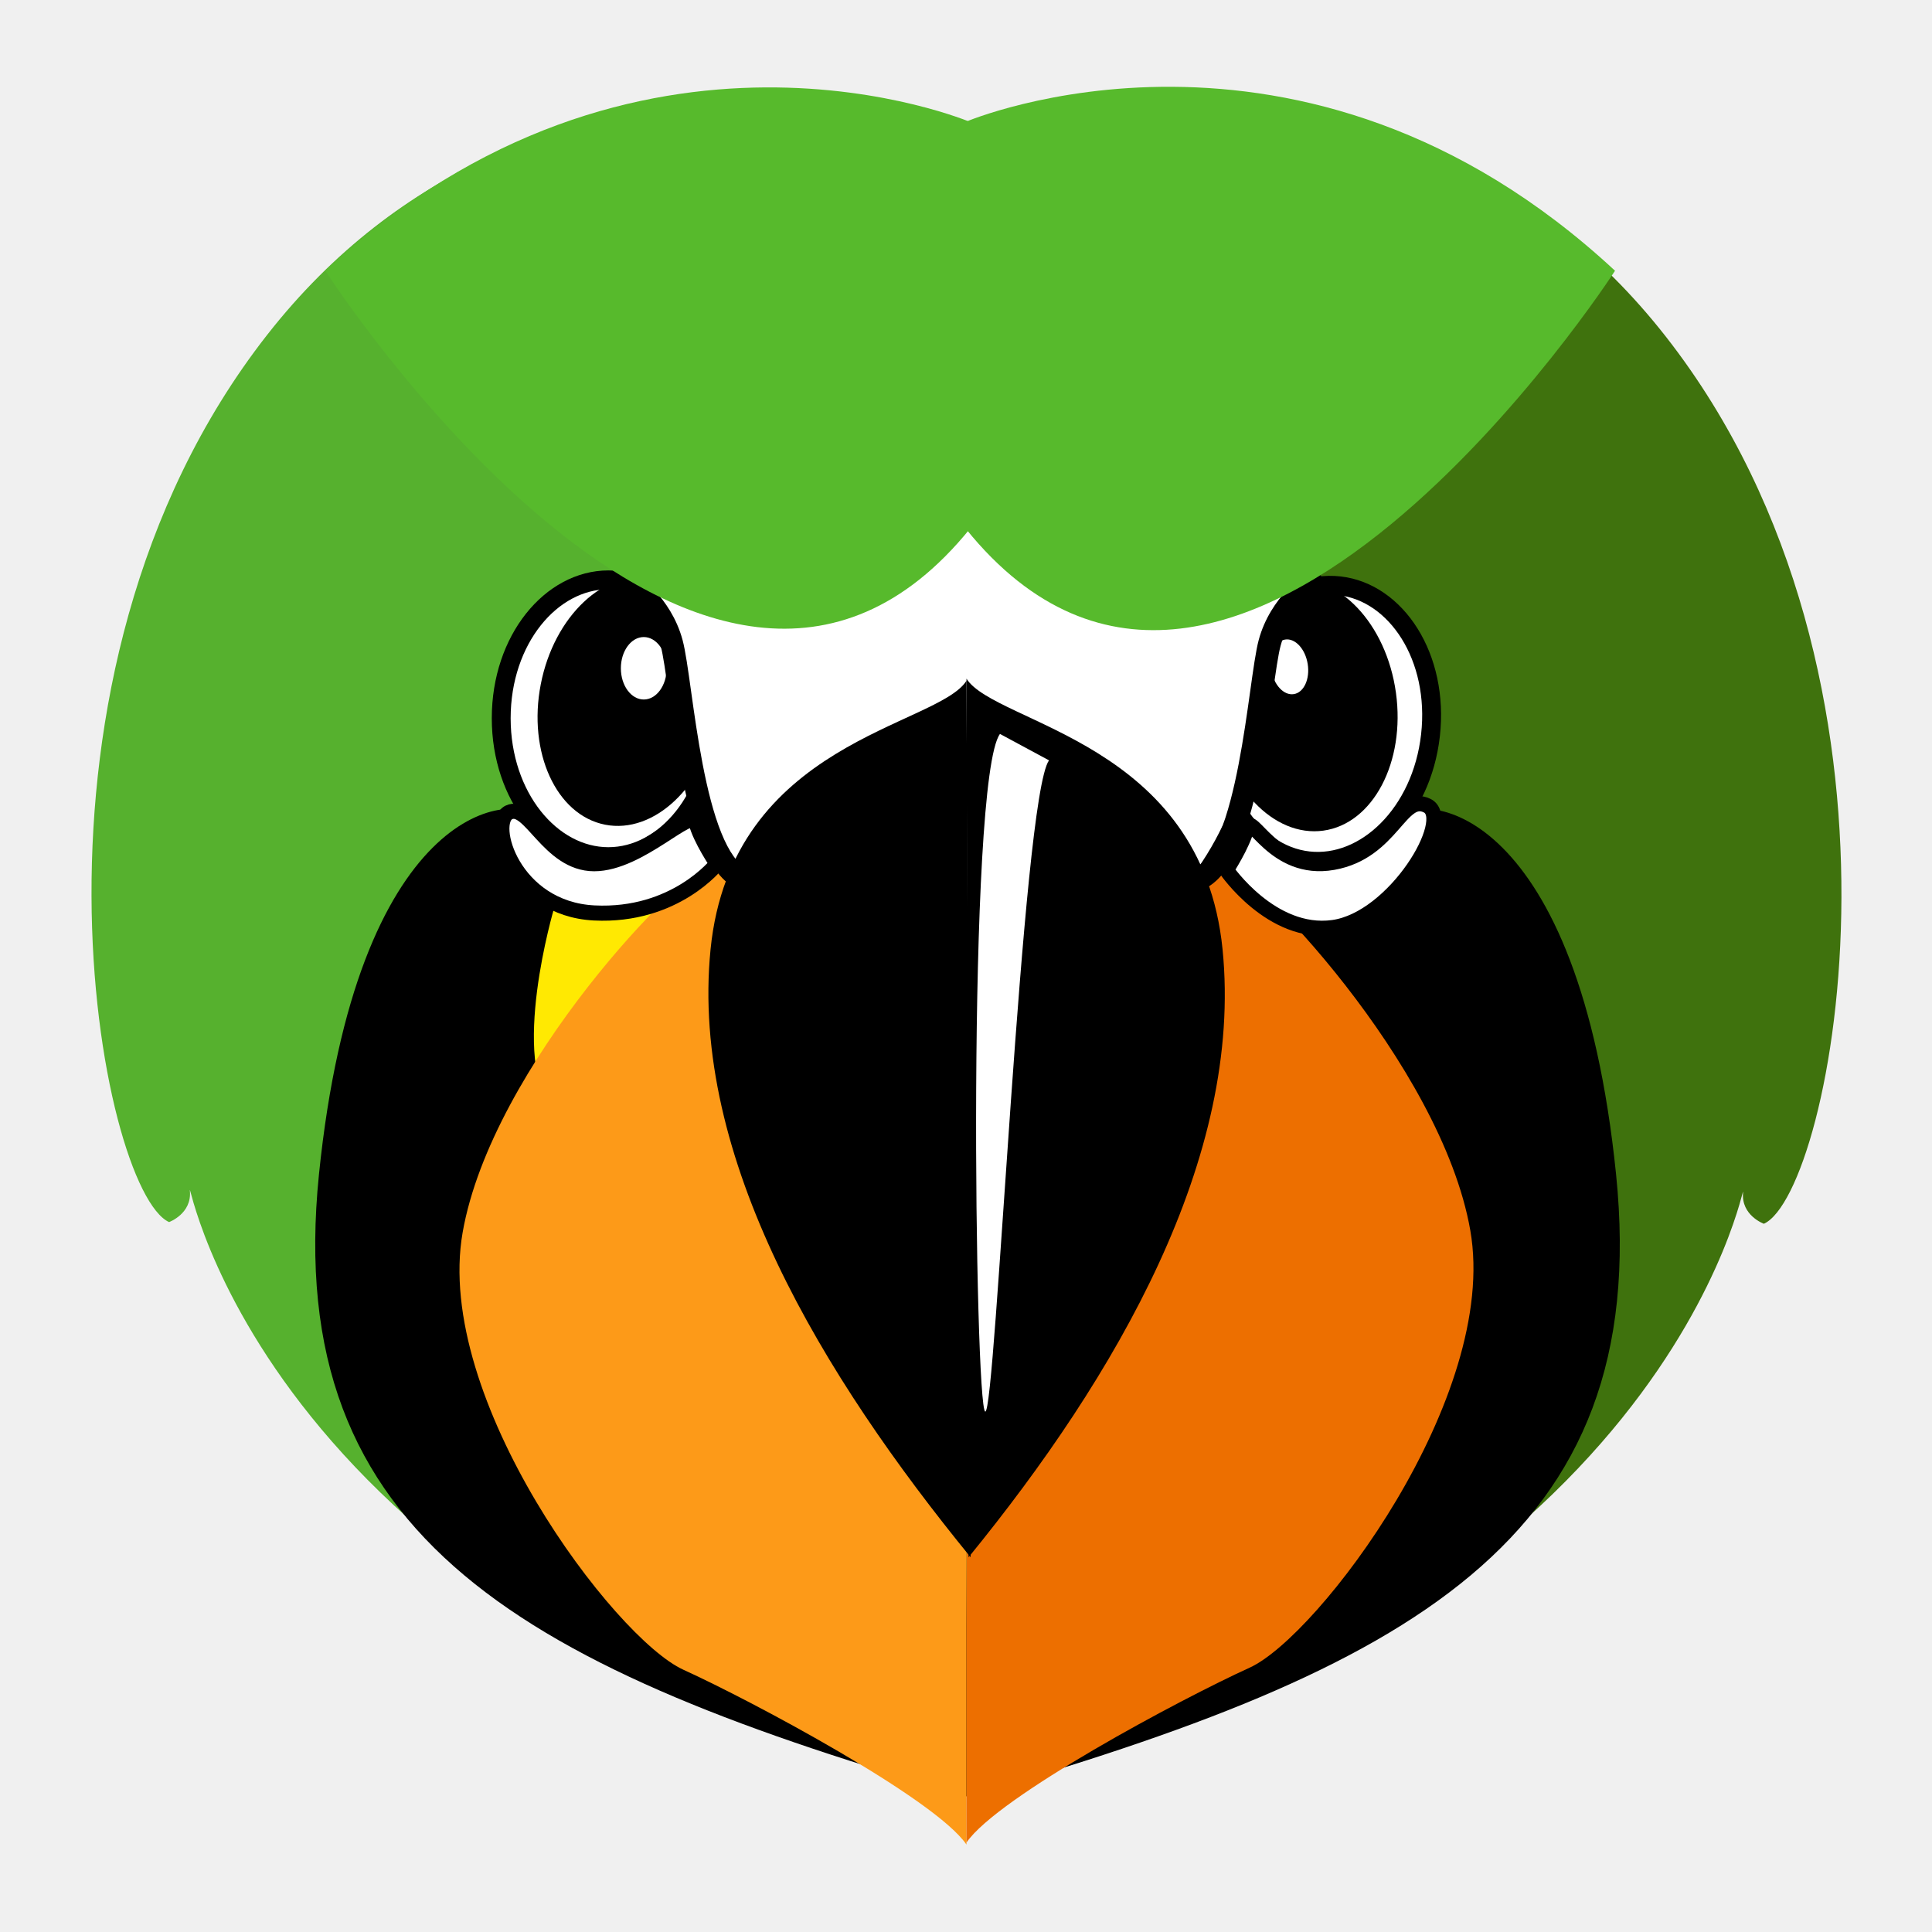
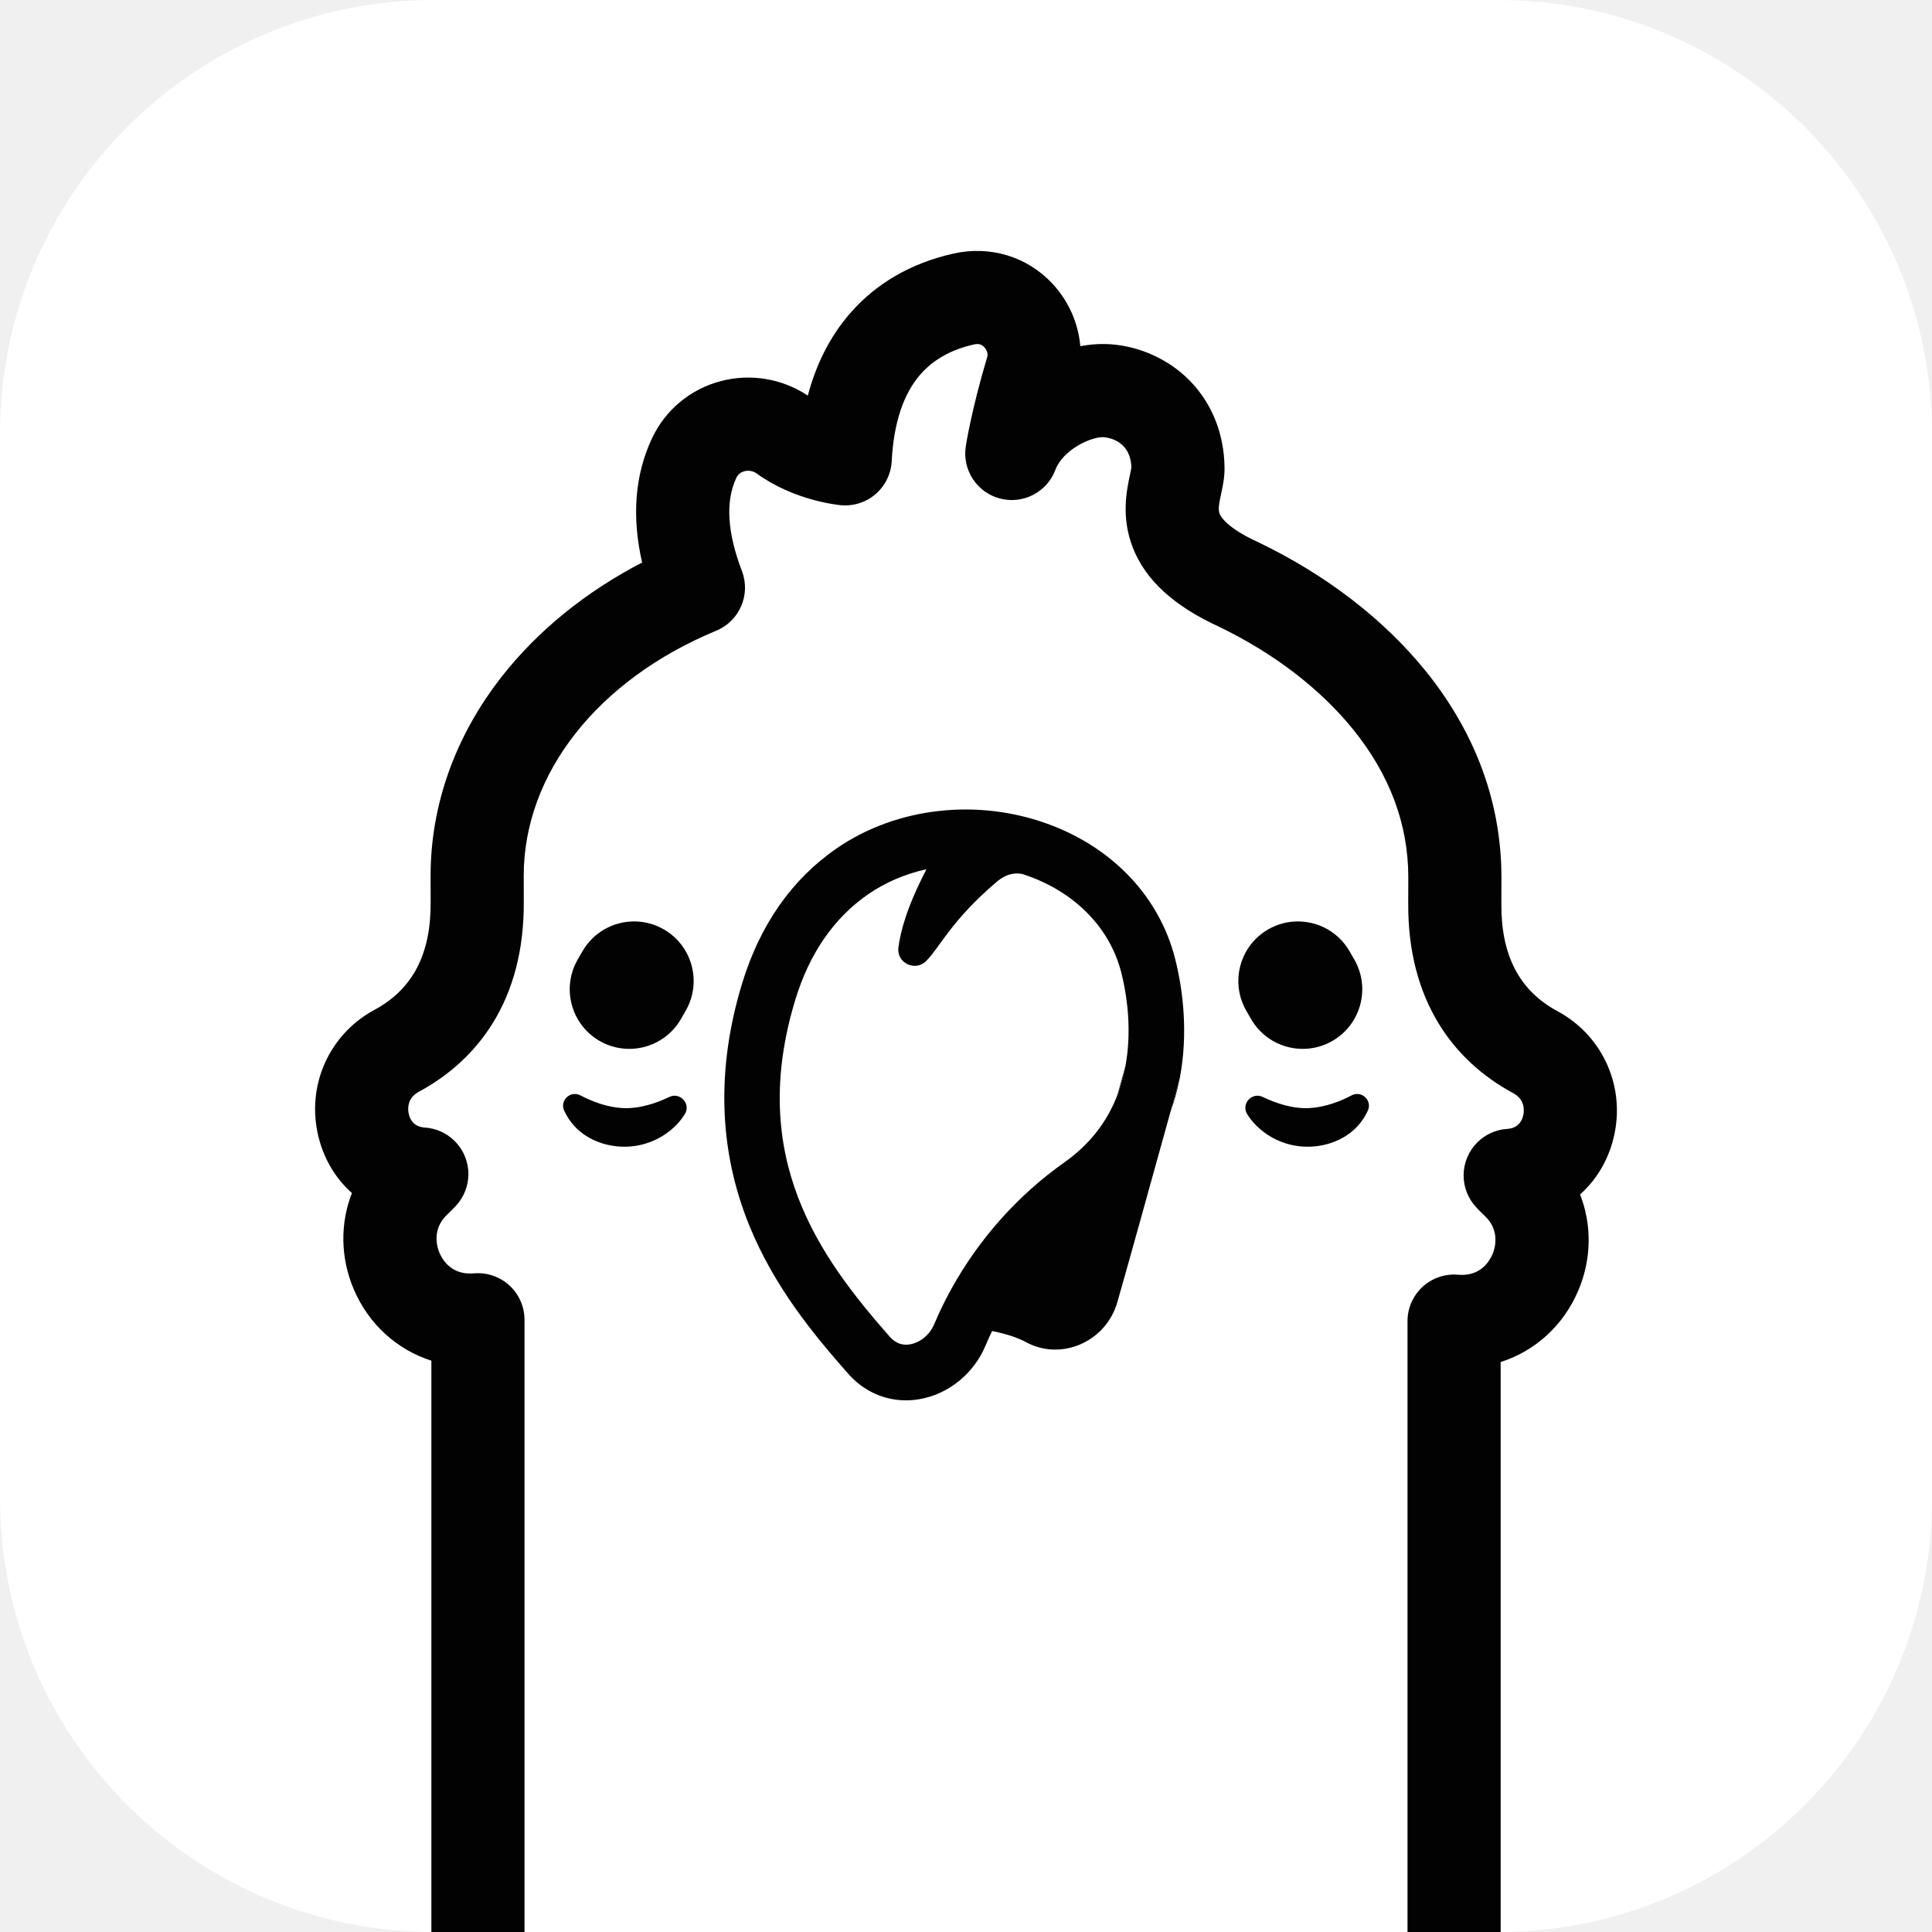
- <svg xmlns="http://www.w3.org/2000/svg" width="512" height="512" viewBox="0 0 512 512" fill="none">
-   <path d="M70.738 88.82C141.914 -2.219 256.126 32.541 256.126 32.541V475.044C67.979 428.146 49.772 309.52 50.324 315.589C50.876 321.658 44.806 323.865 44.806 323.865C26.598 315.589 -0.437 179.859 70.738 88.82Z" fill="#56B12E" />
-   <path d="M441.514 89.267C370.338 -1.771 256.126 32.989 256.126 32.989V475.492C444.273 428.593 462.481 309.967 461.928 316.037C461.376 322.106 467.446 324.313 467.446 324.313C485.654 316.037 512.689 180.306 441.514 89.267Z" fill="#3F720D" />
-   <path d="M84.532 311.175C74.6 408.283 139.707 442.491 256.678 476.148L253.919 214.067L143.017 216.826C135.293 209.101 94.463 214.067 84.532 311.175Z" fill="black" />
-   <path d="M428.272 311.175C438.203 408.283 373.097 442.491 256.126 476.148L258.885 214.067L369.786 216.826C377.511 209.101 418.34 214.067 428.272 311.175Z" fill="black" />
-   <path d="M189.623 190.342C189.623 211.182 176.388 227.016 161.225 227.016C146.062 227.016 132.827 211.182 132.827 190.342C132.827 169.502 146.062 153.668 161.225 153.668C176.388 153.668 189.623 169.502 189.623 190.342Z" fill="white" stroke="black" stroke-width="5" />
-   <ellipse cx="166.742" cy="185.889" rx="23.87" ry="33.28" transform="rotate(11.027 166.742 185.889)" fill="black" />
-   <ellipse cx="170.605" cy="177.1" rx="6.069" ry="8.276" fill="white" />
-   <path d="M322.654 188.492C320.31 209.2 331.681 226.422 346.748 228.127C361.815 229.832 376.746 215.587 379.09 194.879C381.433 174.171 370.063 156.949 354.996 155.244C339.928 153.539 324.997 167.784 322.654 188.492Z" fill="white" stroke="black" stroke-width="5" />
-   <ellipse cx="24.063" cy="33.55" rx="24.063" ry="33.55" transform="matrix(-0.990581 0.13693 0.13693 0.990581 365.347 150.365)" fill="black" />
-   <ellipse cx="4.89" cy="7.322" rx="4.89" ry="7.322" transform="matrix(-0.987262 0.159103 0.159103 0.987262 345.386 168.712)" fill="white" />
-   <path d="M353 148.346C318.84 163.897 269.56 172.869 255.56 131L255 259C334.52 258.402 332.28 182.439 336.76 168.682C341.24 154.925 353 148.346 353 148.346Z" fill="white" />
-   <path d="M161 149C195.16 164.6 243.88 173 257.88 131L259 260C179.48 259.4 181.72 183.2 177.24 169.4C172.76 155.6 161 149 161 149Z" fill="white" />
-   <path d="M146.879 294.622C134.741 281.38 146.879 240.551 146.879 240.551C146.879 240.551 164.535 248.275 191.571 228.964L146.879 294.622Z" fill="#FFE902" />
-   <path d="M188.812 228.964C181.088 230.068 130.327 282.484 122.602 326.624C114.878 370.764 162.88 434.215 181.088 442.491C199.296 450.768 247.85 476.7 256.126 488.838V305.106C256.126 305.106 196.537 227.861 188.812 228.964Z" fill="#FD9A18" />
-   <path d="M323.439 228.424C331.164 229.528 381.925 281.944 389.649 326.084C397.374 370.224 349.372 433.675 331.164 441.951C312.956 450.228 264.402 476.16 256.126 488.298V304.566C256.126 304.566 315.715 227.321 323.439 228.424Z" fill="#ED6F00" />
-   <path d="M168.377 151.962C166.988 151.06 165.13 151.454 164.227 152.844C163.324 154.233 163.719 156.091 165.108 156.994L168.377 151.962ZM166.742 154.478C165.108 156.994 165.107 156.993 165.106 156.993C165.106 156.992 165.105 156.992 165.105 156.992C165.104 156.991 165.103 156.991 165.102 156.99C165.101 156.989 165.1 156.989 165.1 156.988C165.099 156.988 165.101 156.989 165.104 156.991C165.11 156.995 165.124 157.005 165.145 157.019C165.188 157.048 165.259 157.098 165.356 157.168C165.55 157.307 165.845 157.528 166.215 157.827C166.956 158.428 167.988 159.34 169.103 160.551C171.344 162.984 173.846 166.543 175.089 171.149L180.882 169.585C179.315 163.781 176.195 159.395 173.517 156.487C172.173 155.027 170.921 153.918 169.993 153.166C169.528 152.79 169.143 152.501 168.864 152.3C168.725 152.2 168.613 152.121 168.53 152.065C168.489 152.037 168.456 152.014 168.43 151.997C168.417 151.989 168.406 151.982 168.397 151.976C168.393 151.973 168.389 151.97 168.386 151.968C168.384 151.967 168.382 151.966 168.381 151.965C168.38 151.965 168.379 151.964 168.379 151.964C168.378 151.963 168.377 151.962 166.742 154.478ZM175.089 171.149C175.73 173.521 176.369 178.064 177.202 184.01C178.018 189.831 178.993 196.77 180.31 203.603C181.623 210.414 183.3 217.261 185.558 222.877C187.751 228.327 190.773 233.355 195.223 235.523L197.851 230.13C195.555 229.011 193.237 225.888 191.125 220.638C189.08 215.553 187.489 209.147 186.202 202.467C184.918 195.808 183.962 189.015 183.144 183.177C182.343 177.462 181.647 172.418 180.882 169.585L175.089 171.149Z" fill="black" />
-   <path d="M346.082 151.962C347.471 151.06 349.329 151.454 350.232 152.844C351.135 154.233 350.74 156.091 349.351 156.994L346.082 151.962ZM347.716 154.478C349.351 156.994 349.352 156.993 349.352 156.993C349.353 156.992 349.354 156.992 349.354 156.992C349.355 156.991 349.356 156.991 349.356 156.99C349.358 156.989 349.359 156.989 349.359 156.988C349.36 156.988 349.358 156.989 349.355 156.991C349.349 156.995 349.335 157.005 349.313 157.019C349.271 157.048 349.2 157.098 349.103 157.168C348.909 157.307 348.614 157.528 348.244 157.827C347.503 158.428 346.471 159.34 345.356 160.551C343.115 162.984 340.613 166.543 339.369 171.149L333.577 169.585C335.144 163.781 338.264 159.395 340.942 156.487C342.286 155.027 343.538 153.918 344.466 153.166C344.931 152.79 345.316 152.501 345.594 152.3C345.734 152.2 345.846 152.121 345.928 152.065C345.97 152.037 346.003 152.014 346.029 151.997C346.042 151.989 346.053 151.982 346.061 151.976C346.066 151.973 346.07 151.97 346.073 151.968C346.075 151.967 346.076 151.966 346.078 151.965C346.079 151.965 346.08 151.964 346.08 151.964C346.081 151.963 346.082 151.962 347.716 154.478ZM339.369 171.149C338.729 173.521 338.09 178.064 337.257 184.01C336.441 189.831 335.465 196.77 334.149 203.603C332.836 210.414 331.159 217.261 328.9 222.877C326.708 228.327 323.686 233.355 319.236 235.523L316.608 230.13C318.904 229.011 321.222 225.888 323.334 220.638C325.379 215.553 326.97 209.147 328.257 202.467C329.54 195.808 330.497 189.015 331.315 183.177C332.116 177.462 332.812 172.418 333.577 169.585L339.369 171.149Z" fill="black" />
-   <path d="M323.991 251.586C318.473 196.411 263.851 191.997 256.126 179.859L256.678 412.697C295.852 364.695 329.509 306.761 323.991 251.586Z" fill="black" />
-   <path d="M188.304 251.586C193.822 196.411 248.401 192.549 256.126 180.41L257.229 412.697C218.055 364.695 182.786 306.761 188.304 251.586Z" fill="black" />
-   <path d="M278 201.5L265 194.5C256.172 206.638 258.333 372.971 261.092 374.074C263.85 375.178 270.827 211.431 278 201.5Z" fill="white" />
-   <path d="M157.461 228.895C169.594 228.895 183.382 213.675 184.485 218.023C185.588 222.372 190 228.895 190 228.895C190 228.895 178.97 243.027 157.461 241.94C135.952 240.853 129.334 218.023 134.849 215.306C140.364 212.588 145.328 228.895 157.461 228.895Z" fill="white" stroke="black" stroke-width="4" />
-   <path d="M353.264 228.556C337.501 231.338 331.522 214.959 330.435 219.41C329.348 223.861 325 230.538 325 230.538C325 230.538 336.958 248.03 353.264 245.804C369.57 243.579 385.332 217.15 378.266 213.533C371.2 209.917 369.026 225.774 353.264 228.556Z" fill="white" stroke="black" stroke-width="4" />
-   <path d="M86.187 71.73C168.949 -5.309 257.229 32.379 257.229 32.379V139.9C186.605 227.469 86.187 71.73 86.187 71.73Z" fill="#57BA2C" />
-   <path d="M428 71.753C344.774 -5.579 256 32.252 256 32.252V140.182C327.02 228.084 428 71.753 428 71.753Z" fill="#57BA2C" />
+ <svg xmlns="http://www.w3.org/2000/svg" width="1024" height="1024" viewBox="0 0 1024 1024" fill="none">
+   <rect width="1024" height="1024" rx="230" fill="white" />
+   <g clip-path="url(#clip0_2421_252)">
+     <path d="M807.404 590.855C806.79 593.938 804.886 597.733 799.323 598.311C799.16 598.325 798.998 598.339 798.836 598.347C792.856 598.734 787.214 601.288 782.976 605.528C778.35 610.162 775.741 616.454 775.741 623C775.741 629.187 778.061 635.147 782.243 639.704C783.731 641.32 785.289 642.886 786.876 644.353C795.409 652.331 792.249 661.967 791.079 664.732C789.598 668.224 784.944 676.279 773.788 675.687C773.738 675.687 773.689 675.68 773.64 675.68C773.238 675.659 772.836 675.63 772.434 675.602C765.607 675.122 758.88 677.493 753.866 682.169C748.859 686.839 746.01 693.378 746.01 700.228V1024H277.997V699.501C277.997 692.652 275.148 686.113 270.141 681.443C265.127 676.773 258.4 674.396 251.573 674.876C251.164 674.904 250.762 674.939 250.353 674.953C250.311 674.96 250.262 674.96 250.219 674.96C239.035 675.539 234.402 667.497 232.921 664.012C231.751 661.247 228.598 651.611 237.124 643.633C238.711 642.166 240.269 640.6 241.757 638.978C245.939 634.421 248.266 628.46 248.266 622.274C248.266 615.728 245.657 609.435 241.031 604.808C236.786 600.561 231.151 598.015 225.164 597.627C225.009 597.613 224.847 597.606 224.685 597.585C219.121 597.013 217.217 593.218 216.596 590.129C216.138 587.801 215.722 582.031 221.934 578.687C238.563 569.721 251.757 557.476 261.157 542.302C272.179 524.491 277.715 502.969 277.616 478.337C277.595 473.265 277.581 468.44 277.581 464.214C277.581 410.152 316.684 360.365 379.629 334.286C391.977 329.172 398.013 315.142 393.239 302.656C385.44 282.27 384.438 265.658 390.263 253.285C391.342 251.007 393.218 250.104 394.607 249.744C395.672 249.469 398.45 249.053 401.201 251.049C420.558 265.072 443.166 267.527 445.684 267.767C452.376 268.388 459.026 266.25 464.111 261.856C469.195 257.461 472.263 251.176 472.615 244.468C473.666 224.328 478.771 208.859 487.791 198.497C494.617 190.652 504.144 185.298 516.104 182.59C518.572 182.032 520.244 182.449 521.682 183.993C523.057 185.461 523.727 187.584 523.29 189.058C514.849 217.324 511.986 235.869 511.866 236.645C509.969 249.123 517.797 261.03 530.004 264.233C542.217 267.435 554.876 260.903 559.346 249.095C563.486 238.168 578.302 231.552 584.677 231.707C585.283 231.721 599.253 232.285 599.662 247.924C599.535 248.686 599.225 250.139 598.992 251.239C597.152 259.803 594.077 274.13 600.466 290.382C607.222 307.559 622.256 321.286 646.43 332.332C675.174 346.271 699.552 364.936 716.949 386.324C736.511 410.378 746.426 436.824 746.426 464.941C746.426 469.166 746.412 473.991 746.391 479.056C746.285 503.696 751.828 525.218 762.85 543.029C772.243 558.202 785.437 570.441 802.066 579.407C808.278 582.757 807.869 588.527 807.404 590.855Z" fill="white" />
+     <path d="M362.965 590.538C358.551 597.641 351.09 603.207 343.283 605.753C333.933 608.977 323.214 608.335 314.328 604.074C306.141 600.145 301.571 594.248 299.019 588.64C296.572 583.251 302.375 577.812 307.622 580.57C313.658 583.745 321.5 586.806 329.842 587.293C338.805 587.815 347.846 584.718 354.757 581.403C360.511 578.652 366.336 585.12 362.965 590.538Z" fill="white" />
+     <path d="M363.416 535.749L360.892 540.13C352.176 555.232 332.868 560.41 317.762 551.691C302.664 542.965 297.488 523.652 306.204 508.549L308.736 504.168C314.582 494.032 325.195 488.374 336.104 488.374C341.464 488.374 346.894 489.736 351.865 492.607C366.964 501.326 372.14 520.647 363.416 535.749Z" fill="white" />
+     <path d="M660.584 535.749C651.867 520.647 657.036 501.326 672.142 492.607C677.113 489.736 682.543 488.374 687.895 488.374C698.812 488.374 709.425 494.032 715.271 504.168L717.796 508.549C726.519 523.652 721.343 542.965 706.237 551.691C691.139 560.41 671.831 555.232 663.108 540.13L660.584 535.749Z" fill="white" />
+     <path d="M724.989 588.64C722.443 594.248 717.866 600.145 709.686 604.074C700.801 608.335 690.075 608.977 680.731 605.753C672.924 603.207 665.463 597.641 661.042 590.538C657.678 585.12 663.503 578.652 669.257 581.403C676.161 584.718 685.209 587.815 694.172 587.293C702.514 586.806 710.349 583.745 716.392 580.57C721.632 577.812 727.443 583.251 724.989 588.64Z" fill="white" />
+     <path d="M855.808 600.533C861.013 574.489 848.834 548.53 825.485 535.939C805.366 525.09 795.641 506.552 795.754 479.267C795.775 474.125 795.79 469.229 795.79 464.94C795.79 444.357 792.01 424.182 784.556 404.981C777.765 387.494 767.906 370.734 755.241 355.166C733.26 328.142 702.98 304.835 667.671 287.757C667.494 287.666 667.318 287.588 667.142 287.503C650.464 279.92 647.058 273.96 646.409 272.309C645.535 270.087 646.141 266.779 647.255 261.601C648.102 257.658 649.061 253.193 649.032 248.248C648.941 228.99 641.536 211.659 628.194 199.434C616.791 188.994 601.425 182.765 586.024 182.342C581.715 182.229 577.195 182.617 572.59 183.485C571.553 171.359 566.434 159.579 557.76 150.289C544.361 135.941 524.715 130.015 505.209 134.431C482.798 139.503 464.414 150.148 450.557 166.076C440.162 178.018 432.673 192.613 428.16 209.676C414.627 200.704 398.055 197.875 382.316 201.924C366.11 206.093 352.733 217.133 345.61 232.235C336.506 251.57 334.743 273.671 340.329 298.155C310.471 313.639 285.035 334.265 265.959 358.594C241.271 390.097 228.218 426.623 228.218 464.214C228.218 468.502 228.232 473.398 228.253 478.54C228.366 505.825 218.641 524.37 198.508 535.219C178.763 545.871 167 566.095 167 587.835C167 591.793 167.388 595.799 168.192 599.806C170.815 612.941 177.331 624.149 186.527 632.353C180.272 648.345 180.349 666.466 187.479 683.29C195.37 701.899 210.44 715.379 228.634 721.192V1024H277.997V699.5C277.997 692.651 275.148 686.112 270.141 681.442C265.127 676.772 258.4 674.395 251.573 674.875C251.164 674.903 250.762 674.938 250.353 674.952C250.311 674.959 250.262 674.959 250.219 674.959C239.035 675.538 234.402 667.496 232.921 664.012C231.751 661.247 228.598 651.611 237.124 643.633C238.711 642.165 240.269 640.599 241.757 638.977C245.939 634.42 248.266 628.459 248.266 622.273C248.266 615.727 245.657 609.435 241.031 604.807C236.786 600.561 231.151 598.014 225.164 597.626C225.009 597.612 224.847 597.605 224.685 597.584C219.121 597.013 217.217 593.218 216.596 590.128C216.138 587.8 215.722 582.03 221.934 578.686C238.563 569.721 251.757 557.475 261.157 542.302C272.179 524.49 277.715 502.968 277.616 478.336C277.595 473.264 277.581 468.439 277.581 464.214C277.581 410.152 316.684 360.364 379.629 334.286C391.977 329.172 398.013 315.141 393.239 302.655C385.44 282.269 384.438 265.657 390.263 253.284C391.342 251.006 393.218 250.103 394.607 249.743C395.672 249.468 398.45 249.052 401.201 251.048C420.558 265.072 443.166 267.526 445.684 267.766C452.376 268.387 459.026 266.25 464.111 261.855C469.195 257.46 472.263 251.175 472.615 244.467C473.666 224.328 478.771 208.858 487.791 198.496C494.617 190.652 504.144 185.298 516.104 182.589C518.572 182.032 520.244 182.448 521.682 183.993C523.057 185.46 523.727 187.583 523.29 189.058C514.849 217.323 511.986 235.868 511.866 236.644C509.969 249.123 517.797 261.03 530.004 264.232C542.217 267.435 554.876 260.903 559.346 249.094C563.486 238.168 578.302 231.551 584.677 231.706C585.283 231.72 599.253 232.285 599.662 247.923C599.535 248.685 599.225 250.138 598.992 251.239C597.152 259.802 594.077 274.129 600.466 290.381C607.222 307.558 622.256 321.285 646.43 332.332C675.174 346.27 699.552 364.935 716.949 386.323C736.511 410.377 746.426 436.823 746.426 464.94C746.426 469.166 746.412 473.99 746.391 479.055C746.285 503.695 751.828 525.217 762.85 543.028C772.243 558.201 785.437 570.44 802.066 579.406C808.278 582.756 807.869 588.527 807.404 590.854C806.791 593.937 804.886 597.732 799.323 598.311C799.16 598.325 798.998 598.339 798.836 598.346C792.856 598.734 787.214 601.287 782.976 605.527C778.35 610.161 775.741 616.453 775.741 623C775.741 629.186 778.061 635.147 782.243 639.704C783.731 641.319 785.289 642.885 786.876 644.352C795.409 652.33 792.249 661.966 791.079 664.731C789.598 668.223 784.944 676.279 773.788 675.686C773.738 675.686 773.689 675.679 773.64 675.679C773.238 675.658 772.836 675.63 772.434 675.601C765.607 675.122 758.88 677.492 753.866 682.169C748.859 686.838 746.01 693.378 746.01 700.227V1024H795.374V721.918C813.56 716.106 828.637 702.618 836.528 684.01C843.658 667.193 843.728 649.071 837.473 633.073C846.676 624.876 853.185 613.667 855.808 600.533Z" fill="#020203" />
+     <path d="M706.237 551.691C691.139 560.41 671.831 555.232 663.108 540.13L660.583 535.749C651.867 520.647 657.036 501.326 672.141 492.607C677.113 489.736 682.543 488.374 687.895 488.374C698.812 488.374 709.425 494.032 715.271 504.168L717.795 508.549C726.519 523.652 721.343 542.965 706.237 551.691Z" fill="#020203" />
+     <path d="M363.416 535.749L360.892 540.13C352.176 555.232 332.868 560.41 317.762 551.691C302.664 542.965 297.488 523.652 306.204 508.549L308.736 504.168C314.582 494.032 325.195 488.374 336.104 488.374C341.464 488.374 346.894 489.736 351.865 492.607C366.964 501.326 372.14 520.647 363.416 535.749Z" fill="#020203" />
+     <path d="M596.517 564.96C595.544 570.356 594.119 575.484 592.265 580.331C594.148 573.523 595.643 568.12 596.517 564.96Z" fill="#020203" />
+     <path d="M625.035 572.444L624.971 572.663C624.062 575.957 622.44 581.819 620.388 589.24C622.468 583.54 624.111 577.587 625.303 571.407C625.225 571.753 625.134 572.098 625.035 572.444Z" fill="#020203" />
+     <path d="M622.75 507.787C614.394 475.48 590.177 449.697 556.314 437.049C518.523 422.927 475.309 427.738 443.533 449.598C419.641 466.041 402.717 490.265 393.225 521.592C379.587 566.625 380.905 609.682 397.153 649.559C410.481 682.282 431.178 707.239 449.534 728.07C457.623 737.254 468.518 742.213 480.154 742.213C482.41 742.213 484.688 742.03 486.98 741.656C502.522 739.095 516.076 728.19 522.345 713.2C523.311 710.893 524.468 708.297 525.836 705.469C532.288 706.738 538.783 708.65 544.037 711.479C548.769 714.025 553.994 715.309 559.276 715.309C563.627 715.309 568.02 714.441 572.216 712.692C581.905 708.643 589.162 700.545 592.124 690.465C595.593 678.635 611.784 620.292 620.388 589.24C622.44 581.819 624.062 575.957 624.971 572.663L625.035 572.444C625.134 572.098 625.225 571.753 625.303 571.407C625.317 571.358 625.324 571.308 625.331 571.252C625.373 571.062 625.409 570.871 625.444 570.674C625.938 568.021 626.347 565.334 626.671 562.604C629.492 538.994 625.423 518.128 622.75 507.787ZM597.399 559.105C597.159 561.087 596.87 563.041 596.517 564.96C595.544 570.356 594.119 575.484 592.265 580.331C592.265 580.331 592.265 580.345 592.265 580.352C586.736 594.791 577.343 606.748 564.184 616.052C538.522 634.195 521.139 655.576 509.722 673.839C502.924 684.723 498.235 694.5 495.167 701.815C495.097 701.984 495.019 702.153 494.949 702.323C492.509 707.684 487.565 711.676 482.206 712.551C478.137 713.221 474.583 711.881 471.663 708.565C434.126 665.973 396.194 613.548 421.454 530.141C428.957 505.375 442.01 486.456 460.26 473.899C469.456 467.572 479.963 463.149 491.049 460.708C481.176 479.698 477.312 493.079 476.162 502.243C475.147 510.376 485.062 515.165 490.858 509.374C498.235 502.003 503.954 488.198 527.846 467.741C530.448 465.512 535.215 461.879 541.928 463.255C543.296 463.692 544.657 464.165 546.011 464.673C570.735 473.907 588.309 492.317 594.225 515.18C596.383 523.51 599.662 540.292 597.413 559.105H597.399Z" fill="#020203" />
+     <path d="M362.965 590.538C358.551 597.641 351.09 603.207 343.283 605.753C333.933 608.977 323.214 608.335 314.328 604.074C306.141 600.145 301.571 594.248 299.019 588.64C296.572 583.251 302.375 577.812 307.622 580.57C313.658 583.745 321.5 586.806 329.842 587.293C338.805 587.815 347.846 584.718 354.757 581.403C360.511 578.652 366.336 585.12 362.965 590.538Z" fill="#020203" />
+     <path d="M724.989 588.64C722.443 594.248 717.866 600.145 709.686 604.074C700.801 608.335 690.075 608.977 680.731 605.753C672.924 603.207 665.463 597.641 661.042 590.538C657.678 585.12 663.503 578.652 669.257 581.403C676.161 584.718 685.209 587.815 694.172 587.293C702.514 586.806 710.349 583.745 716.392 580.57C721.632 577.812 727.443 583.251 724.989 588.64Z" fill="#020203" />
+   </g>
+   <defs>
+     <clipPath id="clip0_2421_252">
+       <rect width="690" height="891" fill="white" transform="translate(167 133)" />
+     </clipPath>
+   </defs>
</svg>
